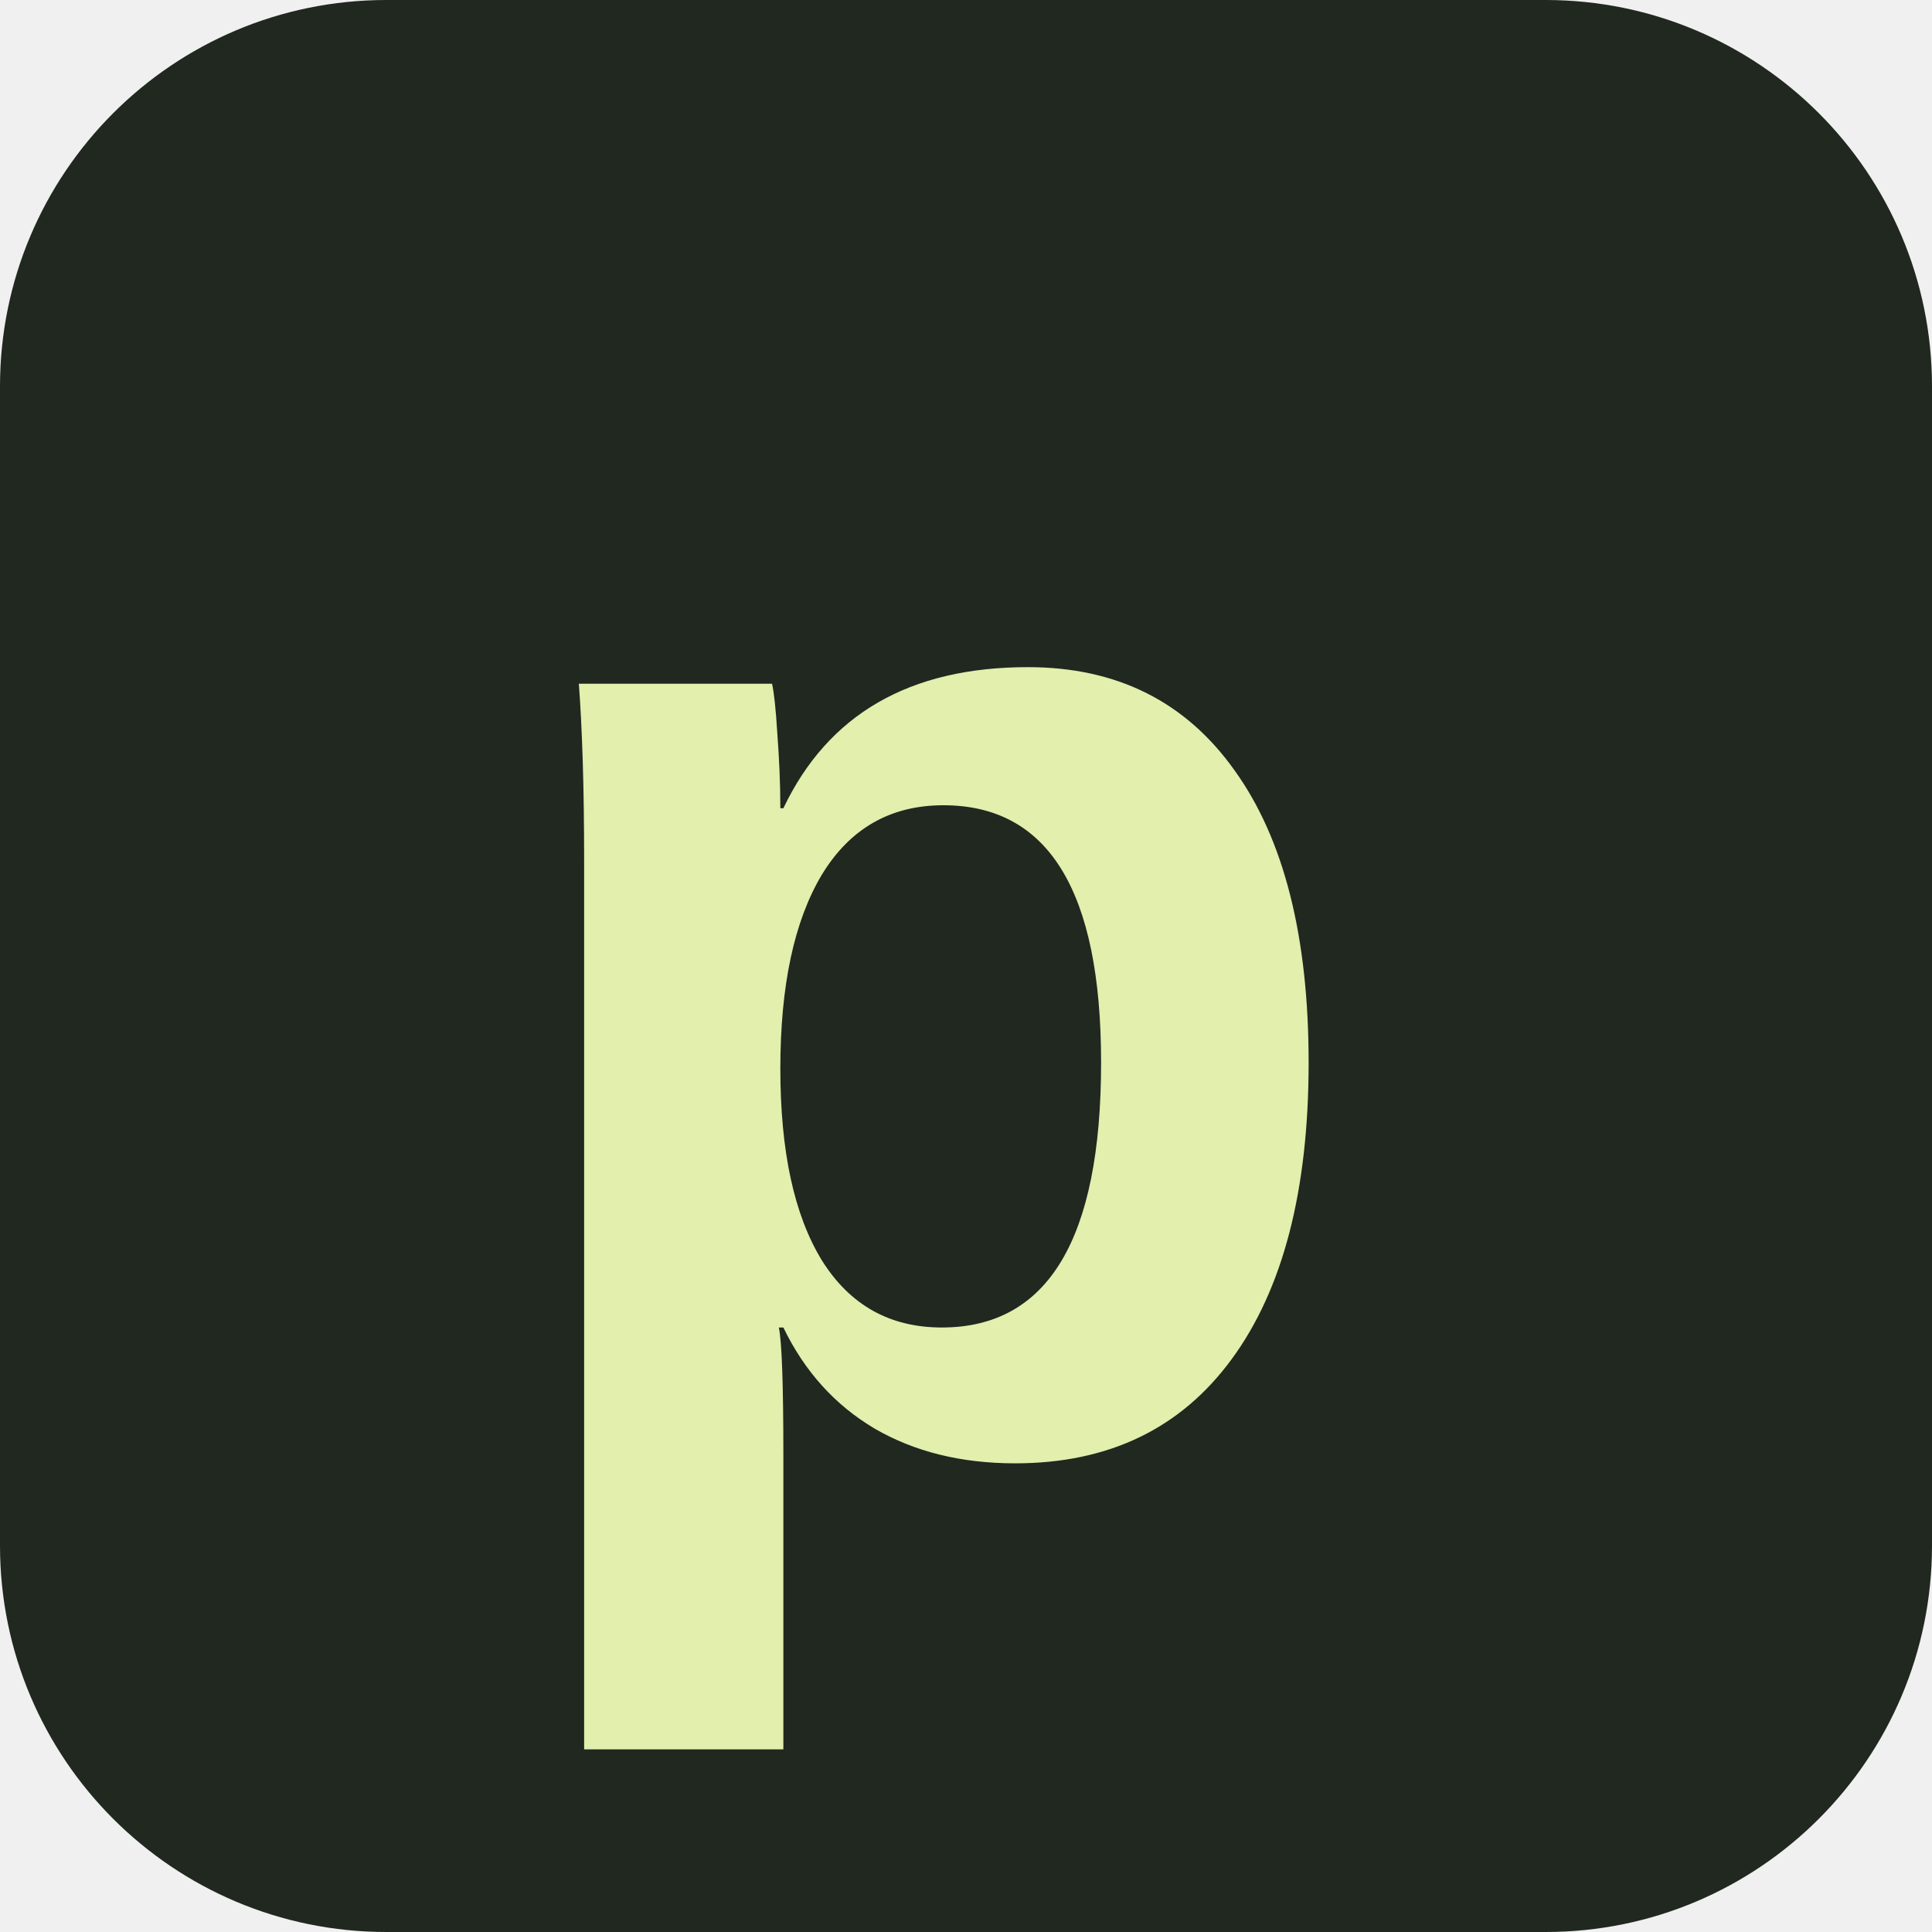
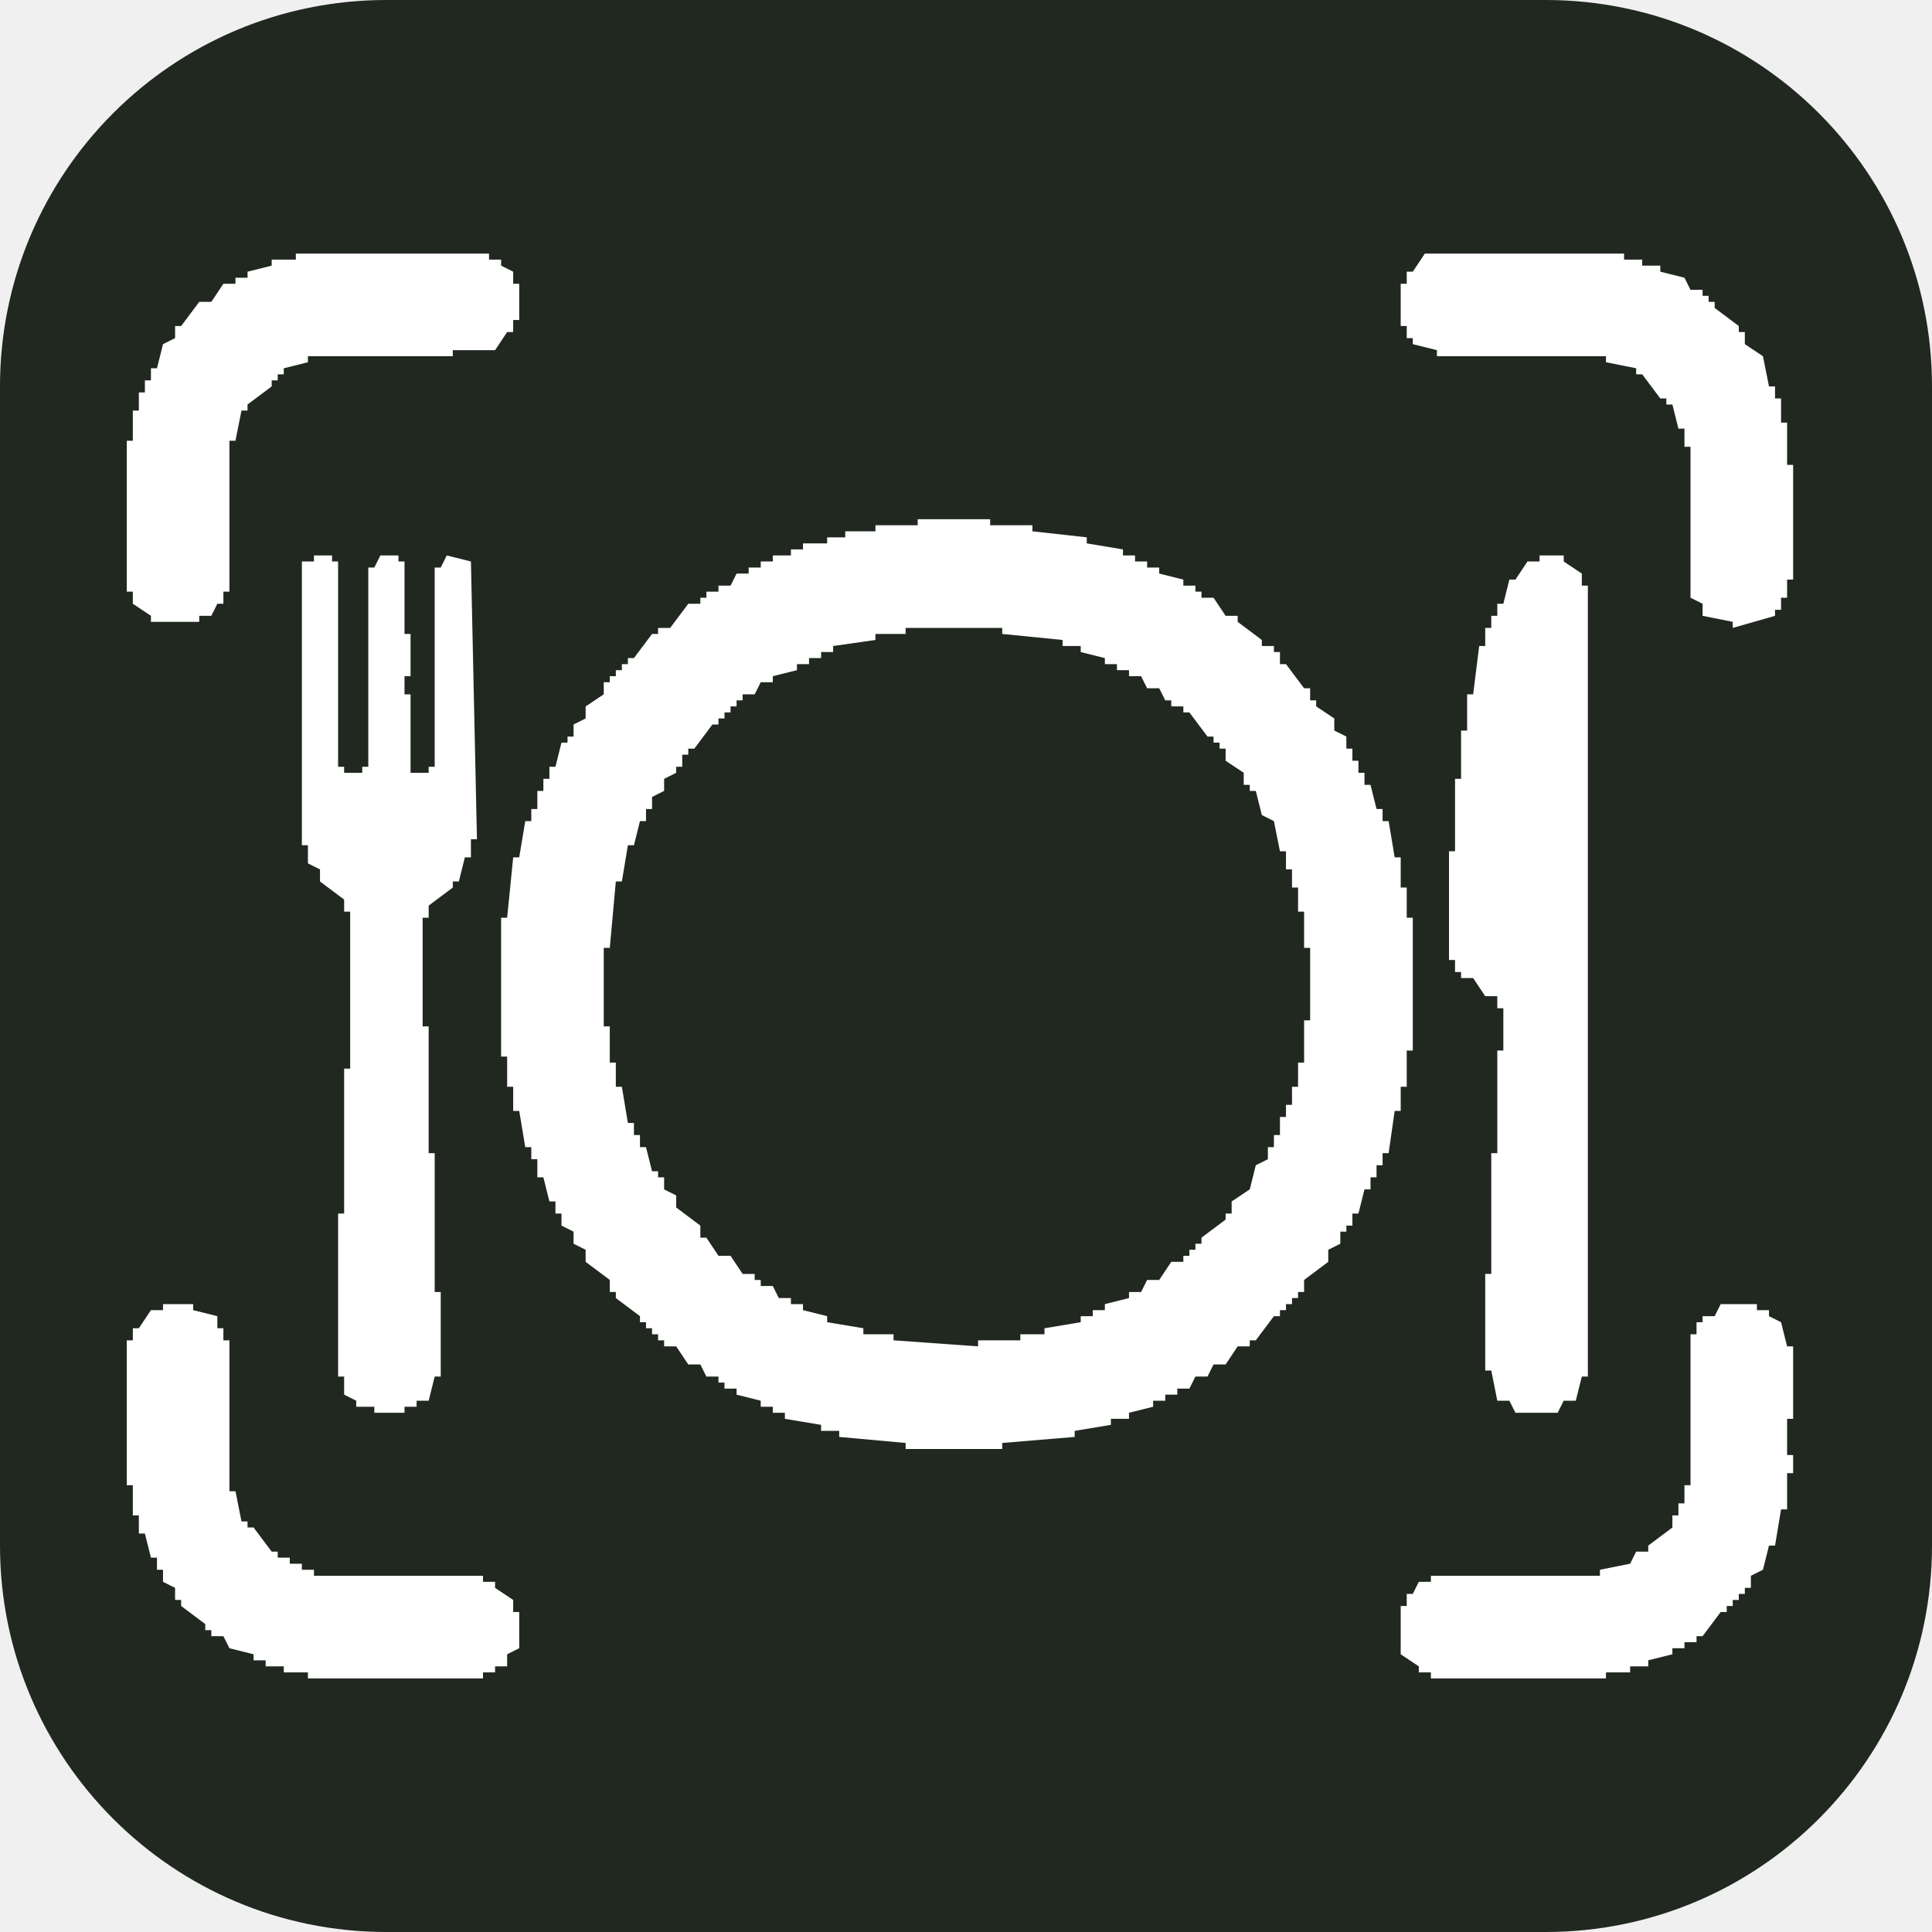
- <svg xmlns="http://www.w3.org/2000/svg" viewBox="0 0 40 40">
-   <rect width="40" height="40" rx="8" fill="#202820" />
-   <text x="10" y="30" fill="#e2efad" font-family="Arial, sans-serif" font-size="30" font-weight="700">p</text>
+ <svg xmlns="http://www.w3.org/2000/svg" viewBox="0 0 320 320">
+   <rect width="320" height="320" rx="64" fill="#202820" />
+   <g transform="translate(20 40)">
+     <path fill="#ffffff" fill-rule="evenodd" d="M29,2 L61,2 L61,3 L63,3 L63,4 L65,5 L65,7 L66,7 L66,13 L65,13 L65,15 L64,15 L62,18 L55,18 L55,19 L31,19 L31,20 L27,21 L27,22 L26,22 L26,23 L25,23 L25,24 L21,27 L21,28 L20,28 L19,33 L18,33 L18,58 L17,58 L17,60 L16,60 L15,62 L13,62 L13,63 L5,63 L5,62 L2,60 L2,58 L1,58 L1,33 L2,33 L2,28 L3,28 L3,25 L4,25 L4,23 L5,23 L5,21 L6,21 L7,17 L9,16 L9,14 L10,14 L13,10 L15,10 L17,7 L19,7 L19,6 L21,6 L21,5 L25,4 L25,3 L29,3 L29,2 Z M216,2 L249,2 L249,3 L252,3 L252,4 L255,4 L255,5 L259,6 L260,8 L262,8 L262,9 L263,9 L263,10 L264,10 L264,11 L268,14 L268,15 L269,15 L269,17 L272,19 L273,24 L274,24 L274,26 L275,26 L275,30 L276,30 L276,37 L277,37 L277,56 L276,56 L276,59 L275,59 L275,61 L274,61 L274,62 L267,64 L267,63 L262,62 L262,60 L260,59 L260,34 L259,34 L259,31 L258,31 L257,27 L256,27 L256,26 L255,26 L252,22 L251,22 L251,21 L246,20 L246,19 L218,19 L218,18 L214,17 L214,16 L213,16 L213,14 L212,14 L212,7 L213,7 L213,5 L214,5 L216,2 Z M132,46 L144,46 L144,47 L151,47 L151,48 L160,49 L160,50 L166,51 L166,52 L168,52 L168,53 L170,53 L170,54 L172,54 L172,55 L176,56 L176,57 L178,57 L178,58 L179,58 L179,59 L181,59 L183,62 L185,62 L185,63 L189,66 L189,67 L191,67 L191,68 L192,68 L192,70 L193,70 L196,74 L197,74 L197,76 L198,76 L198,77 L201,79 L201,81 L203,82 L203,84 L204,84 L204,86 L205,86 L205,88 L206,88 L206,90 L207,90 L208,94 L209,94 L209,96 L210,96 L211,102 L212,102 L212,107 L213,107 L213,112 L214,112 L214,134 L213,134 L213,140 L212,140 L212,144 L211,144 L210,151 L209,151 L209,153 L208,153 L208,155 L207,155 L207,157 L206,157 L205,161 L204,161 L204,163 L203,163 L203,164 L202,164 L202,166 L200,167 L200,169 L196,172 L196,174 L195,174 L195,175 L194,175 L194,176 L193,176 L193,177 L192,177 L192,178 L191,178 L188,182 L187,182 L187,183 L185,183 L183,186 L181,186 L180,188 L178,188 L177,190 L175,190 L175,191 L173,191 L173,192 L171,192 L171,193 L167,194 L167,195 L164,195 L164,196 L158,197 L158,198 L146,199 L146,200 L130,200 L130,199 L119,198 L119,197 L116,197 L116,196 L110,195 L110,194 L108,194 L108,193 L106,193 L106,192 L102,191 L102,190 L100,190 L100,189 L99,189 L99,188 L97,188 L96,186 L94,186 L92,183 L90,183 L90,182 L89,182 L89,181 L88,181 L88,180 L87,180 L87,179 L86,179 L86,178 L82,175 L82,174 L81,174 L81,172 L77,169 L77,167 L75,166 L75,164 L73,163 L73,161 L72,161 L72,159 L71,159 L70,155 L69,155 L69,152 L68,152 L68,150 L67,150 L66,144 L65,144 L65,140 L64,140 L64,135 L63,135 L63,112 L64,112 L65,102 L66,102 L67,96 L68,96 L68,94 L69,94 L69,91 L70,91 L70,89 L71,89 L71,87 L72,87 L73,83 L74,83 L74,82 L75,82 L75,80 L77,79 L77,77 L80,75 L80,73 L81,73 L81,72 L82,72 L82,71 L83,71 L83,70 L84,70 L84,69 L85,69 L88,65 L89,65 L89,64 L91,64 L94,60 L96,60 L96,59 L97,59 L97,58 L99,58 L99,57 L101,57 L102,55 L104,55 L104,54 L106,54 L106,53 L108,53 L108,52 L111,52 L111,51 L113,51 L113,50 L117,50 L117,49 L120,49 L120,48 L125,48 L125,47 L132,47 L132,46 Z M32,52 L35,52 L35,53 L36,53 L36,87 L37,87 L37,88 L40,88 L40,87 L41,87 L41,54 L42,54 L43,52 L46,52 L46,53 L47,53 L47,65 L48,65 L48,72 L47,72 L47,75 L48,75 L48,88 L51,88 L51,87 L52,87 L52,54 L53,54 L54,52 L58,53 L59,99 L58,99 L58,102 L57,102 L56,106 L55,106 L55,107 L51,110 L51,112 L50,112 L50,130 L51,130 L51,151 L52,151 L52,174 L53,174 L53,188 L52,188 L51,192 L49,192 L49,193 L47,193 L47,194 L42,194 L42,193 L39,193 L39,192 L37,191 L37,188 L36,188 L36,161 L37,161 L37,137 L38,137 L38,111 L37,111 L37,109 L33,106 L33,104 L31,103 L31,100 L30,100 L30,53 L32,53 L32,52 Z M235,52 L239,52 L239,53 L242,55 L242,57 L243,57 L243,188 L242,188 L241,192 L239,192 L238,194 L231,194 L230,192 L228,192 L227,187 L226,187 L226,171 L227,171 L227,151 L228,151 L228,134 L229,134 L229,127 L228,127 L228,125 L226,125 L224,122 L222,122 L222,121 L221,121 L221,119 L220,119 L220,101 L221,101 L221,89 L222,89 L222,81 L223,81 L223,75 L224,75 L225,67 L226,67 L226,64 L227,64 L227,62 L228,62 L228,60 L229,60 L230,56 L231,56 L233,53 L235,53 L235,52 Z M131,64 L130,64 L130,65 L125,65 L125,66 L118,67 L118,68 L116,68 L116,69 L114,69 L114,70 L112,70 L112,71 L108,72 L108,73 L106,73 L105,75 L103,75 L103,76 L102,76 L102,77 L101,77 L101,78 L100,78 L100,79 L99,79 L99,80 L98,80 L95,84 L94,84 L94,85 L93,85 L93,87 L92,87 L92,88 L90,89 L90,91 L88,92 L88,94 L87,94 L87,96 L86,96 L85,100 L84,100 L83,106 L82,106 L81,117 L80,117 L80,130 L81,130 L81,136 L82,136 L82,140 L83,140 L84,146 L85,146 L85,148 L86,148 L86,150 L87,150 L88,154 L89,154 L89,155 L90,155 L90,157 L92,158 L92,160 L96,163 L96,165 L97,165 L99,168 L101,168 L103,171 L105,171 L105,172 L106,172 L106,173 L108,173 L109,175 L111,175 L111,176 L113,176 L113,177 L117,178 L117,179 L123,180 L123,181 L128,181 L128,182 L142,183 L142,182 L149,182 L149,181 L153,181 L153,180 L159,179 L159,178 L161,178 L161,177 L163,177 L163,176 L167,175 L167,174 L169,174 L170,172 L172,172 L174,169 L176,169 L176,168 L177,168 L177,167 L178,167 L178,166 L179,166 L179,165 L183,162 L183,161 L184,161 L184,159 L187,157 L188,153 L190,152 L190,150 L191,150 L191,148 L192,148 L192,145 L193,145 L193,143 L194,143 L194,140 L195,140 L195,136 L196,136 L196,129 L197,129 L197,117 L196,117 L196,111 L195,111 L195,107 L194,107 L194,104 L193,104 L193,101 L192,101 L191,96 L189,95 L188,91 L187,91 L187,90 L186,90 L186,88 L183,86 L183,84 L182,84 L182,83 L181,83 L181,82 L180,82 L177,78 L176,78 L176,77 L174,77 L174,76 L173,76 L172,74 L170,74 L169,72 L167,72 L167,71 L165,71 L165,70 L163,70 L163,69 L159,68 L159,67 L156,67 L156,66 L146,65 L146,64 L131,64 Z M7,176 L12,176 L12,177 L16,178 L16,180 L17,180 L17,182 L18,182 L18,207 L19,207 L20,212 L21,212 L21,213 L22,213 L25,217 L26,217 L26,218 L28,218 L28,219 L30,219 L30,220 L32,220 L32,221 L60,221 L60,222 L62,222 L62,223 L65,225 L65,227 L66,227 L66,233 L64,234 L64,236 L62,236 L62,237 L60,237 L60,238 L31,238 L31,237 L27,237 L27,236 L24,236 L24,235 L22,235 L22,234 L18,233 L17,231 L15,231 L15,230 L14,230 L14,229 L10,226 L10,225 L9,225 L9,223 L7,222 L7,220 L6,220 L6,218 L5,218 L4,214 L3,214 L3,211 L2,211 L2,206 L1,206 L1,182 L2,182 L2,180 L3,180 L5,177 L7,177 L7,176 Z M265,176 L271,176 L271,177 L273,177 L273,178 L275,179 L276,183 L277,183 L277,195 L276,195 L276,201 L277,201 L277,204 L276,204 L276,210 L275,210 L274,216 L273,216 L272,220 L270,221 L270,223 L269,223 L269,224 L268,224 L268,225 L267,225 L267,226 L266,226 L266,227 L265,227 L262,231 L261,231 L261,232 L259,232 L259,233 L257,233 L257,234 L253,235 L253,236 L250,236 L250,237 L246,237 L246,238 L217,238 L217,237 L215,237 L215,236 L212,234 L212,226 L213,226 L213,224 L214,224 L215,222 L217,222 L217,221 L245,221 L245,220 L250,219 L251,217 L253,217 L253,216 L257,213 L257,211 L258,211 L258,209 L259,209 L259,206 L260,206 L260,181 L261,181 L261,179 L262,179 L262,178 L264,178 L265,176 Z" />
+   </g>
</svg>
